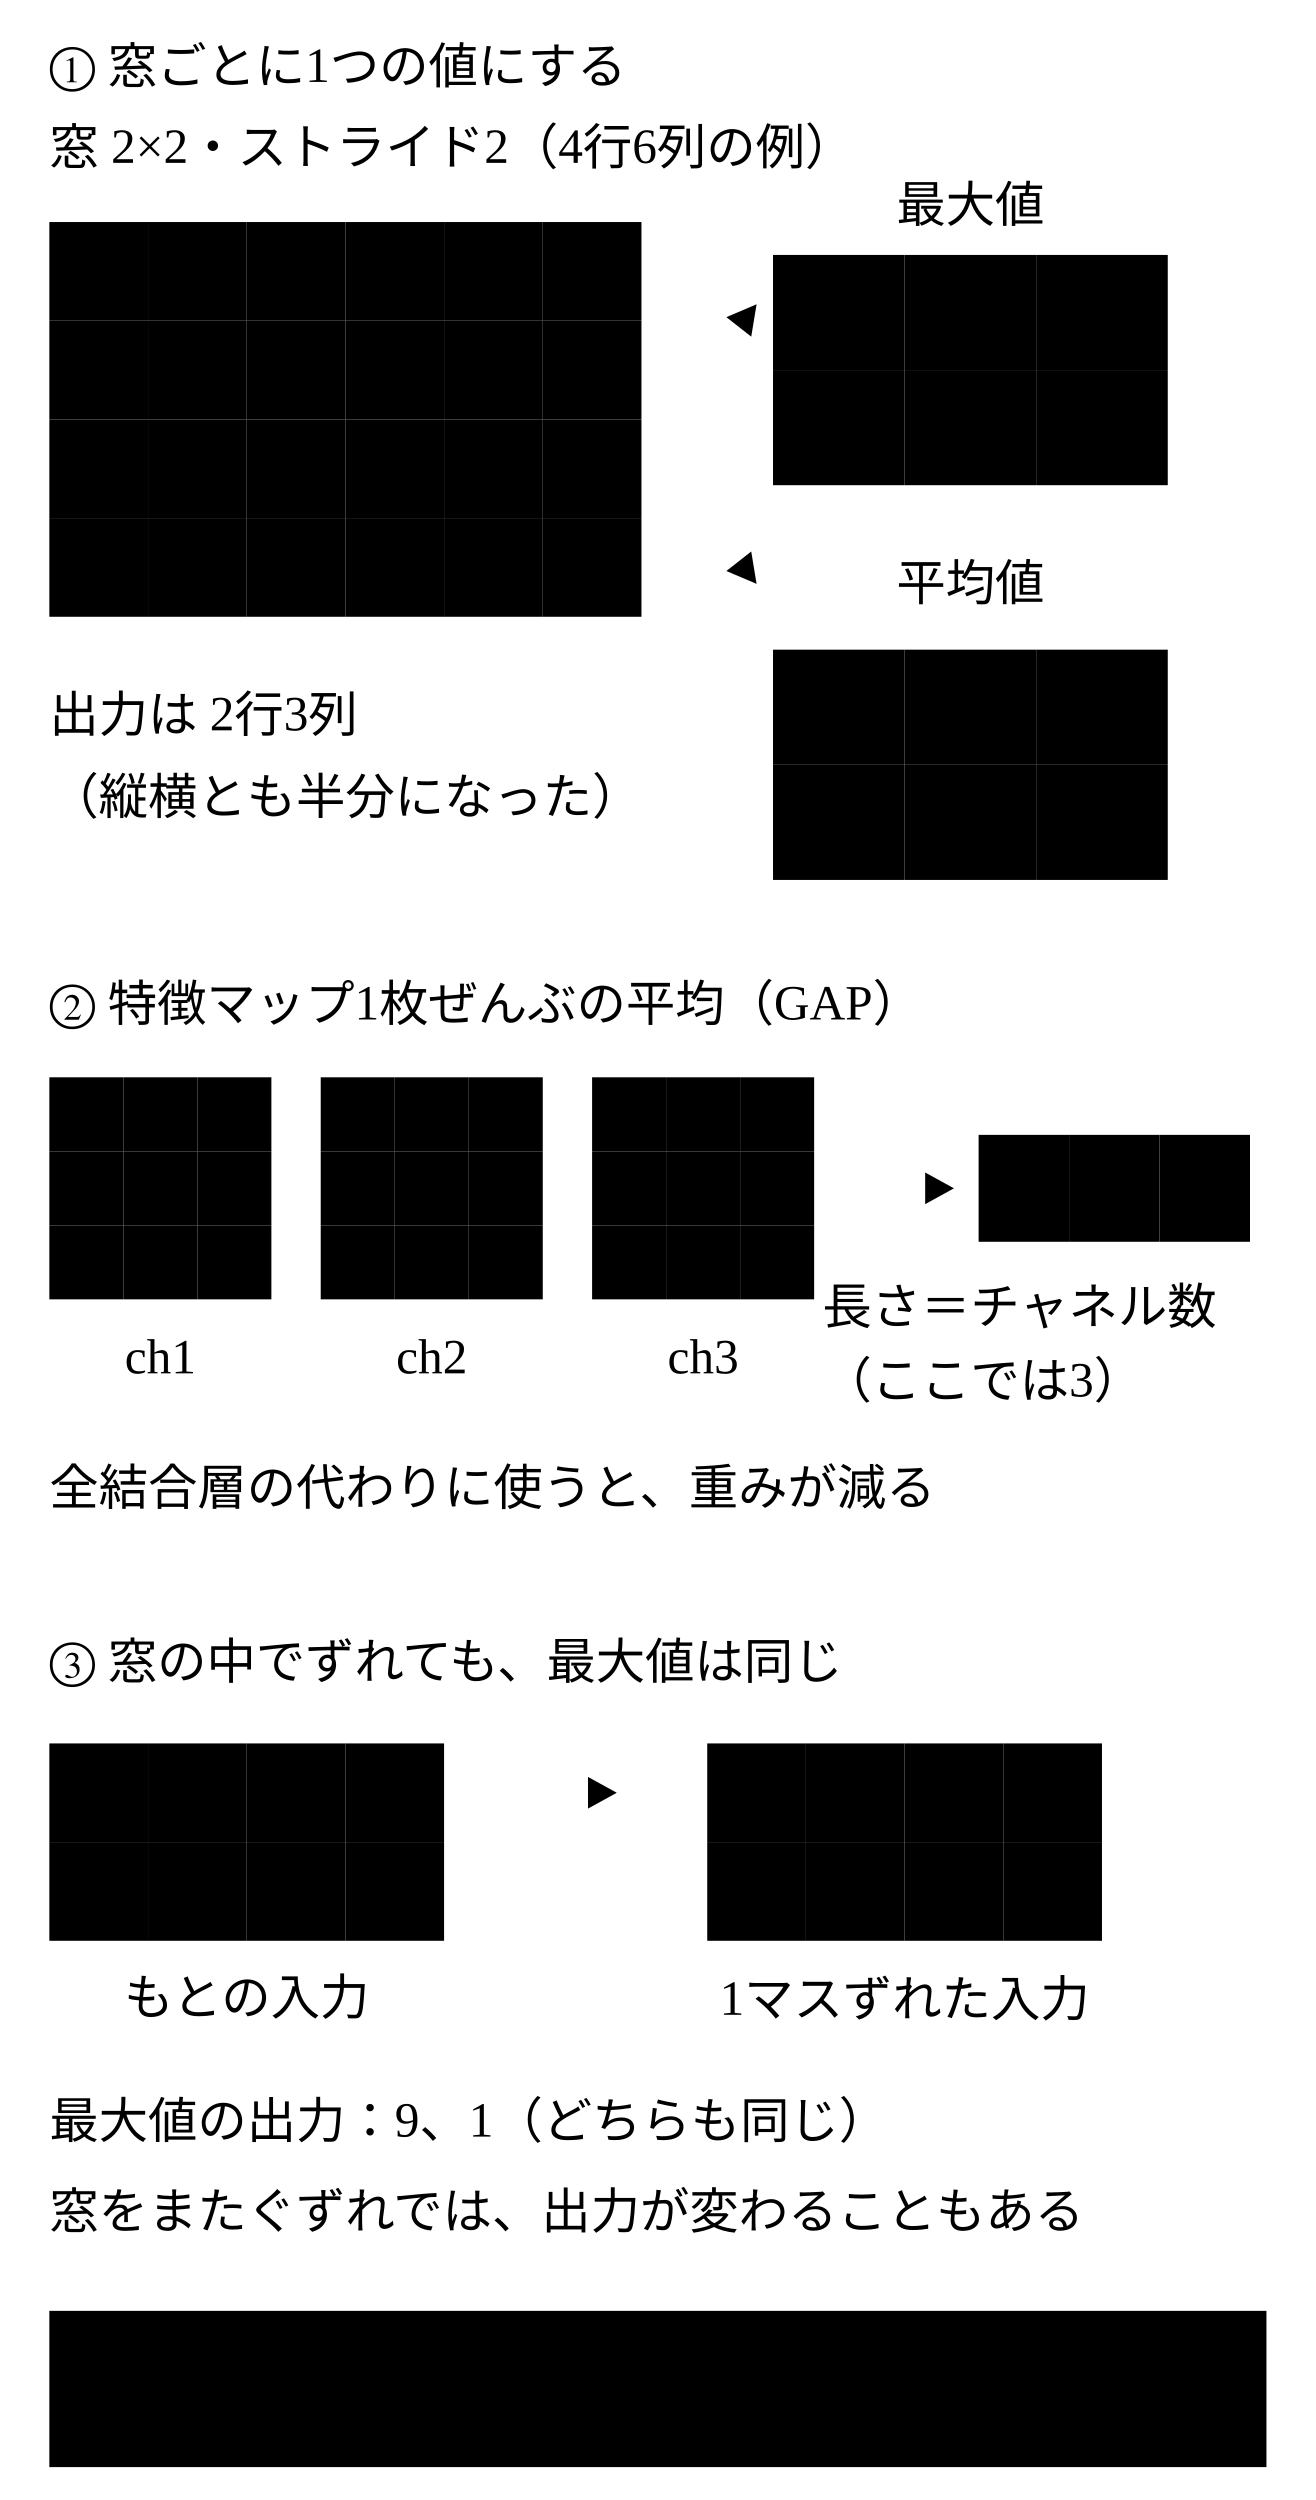
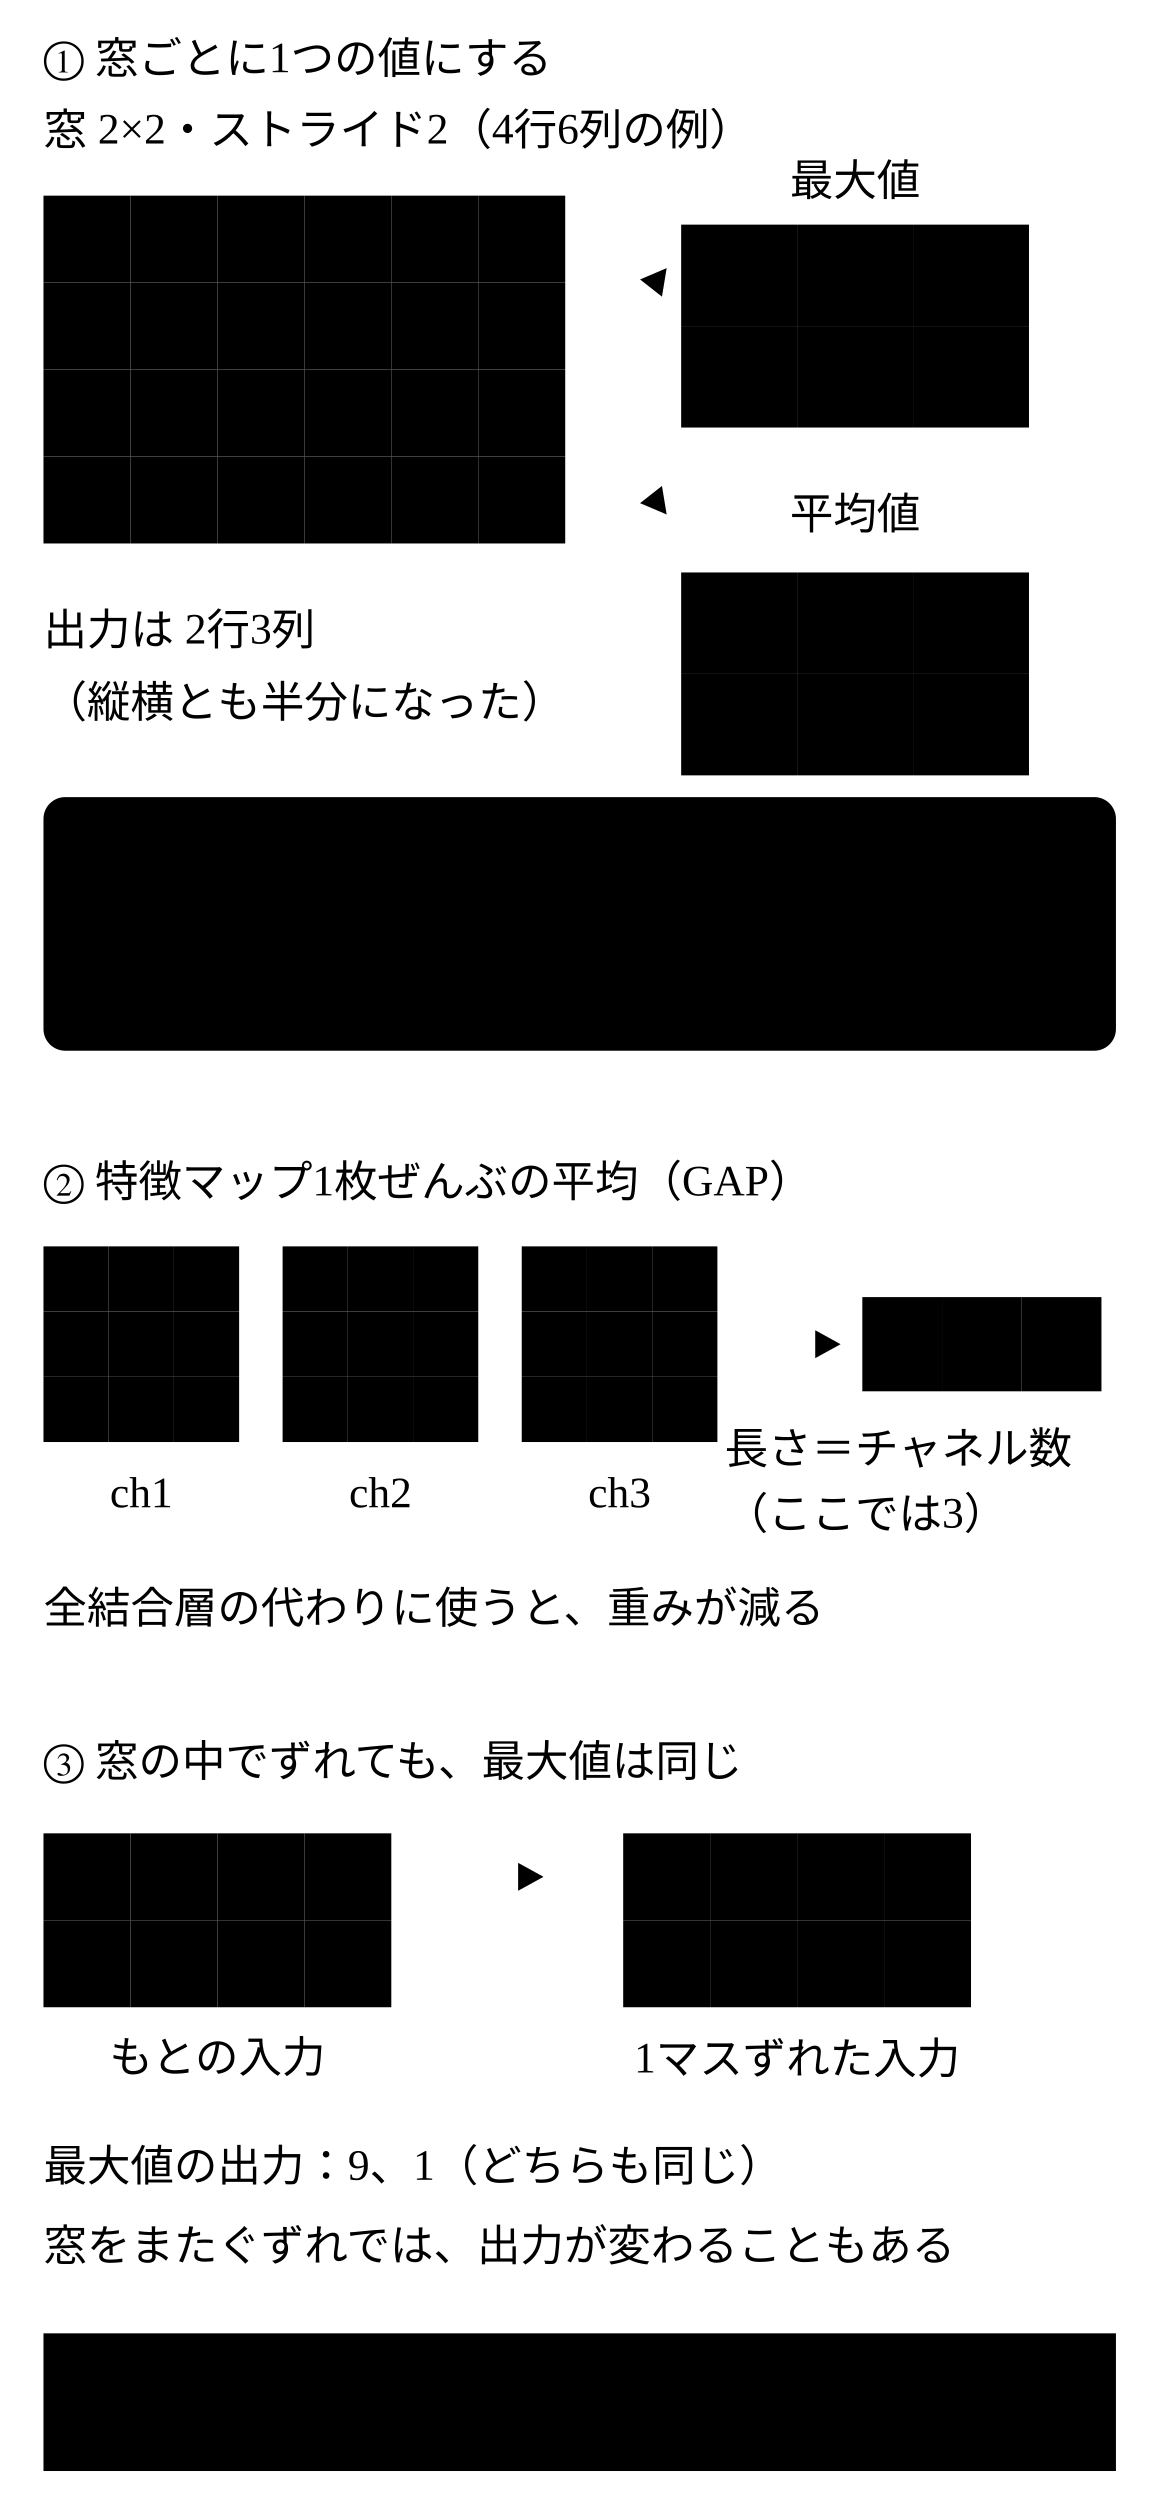
- <svg xmlns="http://www.w3.org/2000/svg" viewBox="0 0 320 608" role="img" aria-labelledby="fig-g-pooling-t fig-g-pooling-d">
+ <svg xmlns="http://www.w3.org/2000/svg" viewBox="0 0 320 690" role="img" aria-labelledby="fig-g-pooling-t fig-g-pooling-d">
  <text x="12" y="20" class="tb">① 窓ごとに1つの値にする</text>
  <text x="12" y="40" class="tm">窓 2×2・ストライド2（4行6列の例）</text>
  <rect x="12" y="54" width="24" height="24" class="fas sb" stroke-width="1" />
  <text x="24" y="70.5" text-anchor="middle">1</text>
  <rect x="36" y="54" width="24" height="24" class="fas sb" stroke-width="1" />
  <text x="48" y="70.5" text-anchor="middle">3</text>
  <rect x="60" y="54" width="24" height="24" class="fwn sb" stroke-width="1" />
  <text x="72" y="70.5" text-anchor="middle">2</text>
  <rect x="84" y="54" width="24" height="24" class="fwn sb" stroke-width="1" />
  <text x="96" y="70.5" text-anchor="middle">1</text>
  <rect x="108" y="54" width="24" height="24" class="fas sb" stroke-width="1" />
  <text x="120" y="70.5" text-anchor="middle">0</text>
  <rect x="132" y="54" width="24" height="24" class="fas sb" stroke-width="1" />
  <text x="144" y="70.5" text-anchor="middle">4</text>
  <rect x="12" y="78" width="24" height="24" class="fas sb" stroke-width="1" />
  <text x="24" y="94.5" text-anchor="middle">5</text>
  <rect x="36" y="78" width="24" height="24" class="fas sb" stroke-width="1" />
  <text x="48" y="94.5" text-anchor="middle">3</text>
  <rect x="60" y="78" width="24" height="24" class="fwn sb" stroke-width="1" />
  <text x="72" y="94.5" text-anchor="middle">1</text>
  <rect x="84" y="78" width="24" height="24" class="fwn sb" stroke-width="1" />
  <text x="96" y="94.5" text-anchor="middle">4</text>
  <rect x="108" y="78" width="24" height="24" class="fas sb" stroke-width="1" />
  <text x="120" y="94.5" text-anchor="middle">6</text>
  <rect x="132" y="78" width="24" height="24" class="fas sb" stroke-width="1" />
  <text x="144" y="94.5" text-anchor="middle">2</text>
  <rect x="12" y="102" width="24" height="24" class="fwn sb" stroke-width="1" />
  <text x="24" y="118.5" text-anchor="middle">0</text>
  <rect x="36" y="102" width="24" height="24" class="fwn sb" stroke-width="1" />
  <text x="48" y="118.5" text-anchor="middle">1</text>
  <rect x="60" y="102" width="24" height="24" class="fas sb" stroke-width="1" />
  <text x="72" y="118.5" text-anchor="middle">3</text>
  <rect x="84" y="102" width="24" height="24" class="fas sb" stroke-width="1" />
  <text x="96" y="118.5" text-anchor="middle">2</text>
  <rect x="108" y="102" width="24" height="24" class="fwn sb" stroke-width="1" />
  <text x="120" y="118.5" text-anchor="middle">1</text>
  <rect x="132" y="102" width="24" height="24" class="fwn sb" stroke-width="1" />
  <text x="144" y="118.5" text-anchor="middle">1</text>
  <rect x="12" y="126" width="24" height="24" class="fwn sb" stroke-width="1" />
  <text x="24" y="142.5" text-anchor="middle">2</text>
  <rect x="36" y="126" width="24" height="24" class="fwn sb" stroke-width="1" />
  <text x="48" y="142.5" text-anchor="middle">5</text>
  <rect x="60" y="126" width="24" height="24" class="fas sb" stroke-width="1" />
  <text x="72" y="142.5" text-anchor="middle">1</text>
  <rect x="84" y="126" width="24" height="24" class="fas sb" stroke-width="1" />
  <text x="96" y="142.5" text-anchor="middle">6</text>
  <rect x="108" y="126" width="24" height="24" class="fwn sb" stroke-width="1" />
  <text x="120" y="142.5" text-anchor="middle">2</text>
  <rect x="132" y="126" width="24" height="24" class="fwn sb" stroke-width="1" />
  <text x="144" y="142.5" text-anchor="middle">4</text>
  <line x1="162" y1="102" x2="184" y2="74" class="l w2" />
  <polyline points="182.7,81.88 184,74 176.65,77.13" class="l w2" />
  <line x1="162" y1="114" x2="184" y2="142" class="l w2" />
  <polyline points="176.65,138.87 184,142 182.7,134.12" class="l w2" />
  <text x="236" y="54" class="tb" text-anchor="middle">最大値</text>
  <rect x="188" y="62" width="32" height="28" class="fas sb" stroke-width="1" />
  <text x="204" y="80.5" class="tb" text-anchor="middle">5</text>
  <rect x="220" y="62" width="32" height="28" class="fwn sb" stroke-width="1" />
  <text x="236" y="80.5" class="tb" text-anchor="middle">4</text>
  <rect x="252" y="62" width="32" height="28" class="fas sb" stroke-width="1" />
  <text x="268" y="80.5" class="tb" text-anchor="middle">6</text>
  <rect x="188" y="90" width="32" height="28" class="fwn sb" stroke-width="1" />
  <text x="204" y="108.5" class="tb" text-anchor="middle">5</text>
  <rect x="220" y="90" width="32" height="28" class="fas sb" stroke-width="1" />
  <text x="236" y="108.5" class="tb" text-anchor="middle">6</text>
  <rect x="252" y="90" width="32" height="28" class="fwn sb" stroke-width="1" />
  <text x="268" y="108.5" class="tb" text-anchor="middle">4</text>
  <text x="236" y="146" class="tb" text-anchor="middle">平均値</text>
  <rect x="188" y="158" width="32" height="28" class="fas sb" stroke-width="1" />
  <text x="204" y="176.5" class="tb" text-anchor="middle">3</text>
  <rect x="220" y="158" width="32" height="28" class="fwn sb" stroke-width="1" />
  <text x="236" y="176.5" class="tb" text-anchor="middle">2</text>
  <rect x="252" y="158" width="32" height="28" class="fas sb" stroke-width="1" />
  <text x="268" y="176.5" class="tb" text-anchor="middle">3</text>
  <rect x="188" y="186" width="32" height="28" class="fwn sb" stroke-width="1" />
  <text x="204" y="204.5" class="tb" text-anchor="middle">2</text>
  <rect x="220" y="186" width="32" height="28" class="fas sb" stroke-width="1" />
  <text x="236" y="204.5" class="tb" text-anchor="middle">3</text>
  <rect x="252" y="186" width="32" height="28" class="fwn sb" stroke-width="1" />
  <text x="268" y="204.5" class="tb" text-anchor="middle">2</text>
  <text x="12" y="178" class="tb">出力は 2行3列</text>
  <text x="12" y="198" class="tm">（縦横とも半分になった）</text>
-   <line x1="12" y1="224" x2="308" y2="224" class="l sb w1" />
-   <text x="12" y="248" class="tb">② 特徴マップ1枚ぜんぶの平均（GAP）</text>
-   <rect x="12" y="262" width="18" height="18" class="fs sb" stroke-width="1" />
-   <text x="21" y="275.5" text-anchor="middle">1</text>
-   <rect x="30" y="262" width="18" height="18" class="fs sb" stroke-width="1" />
-   <text x="39" y="275.5" text-anchor="middle">2</text>
-   <rect x="48" y="262" width="18" height="18" class="fs sb" stroke-width="1" />
-   <text x="57" y="275.5" text-anchor="middle">3</text>
-   <rect x="12" y="280" width="18" height="18" class="fs sb" stroke-width="1" />
-   <text x="21" y="293.5" text-anchor="middle">2</text>
-   <rect x="30" y="280" width="18" height="18" class="fs sb" stroke-width="1" />
-   <text x="39" y="293.5" text-anchor="middle">1</text>
-   <rect x="48" y="280" width="18" height="18" class="fs sb" stroke-width="1" />
-   <text x="57" y="293.5" text-anchor="middle">3</text>
-   <rect x="12" y="298" width="18" height="18" class="fs sb" stroke-width="1" />
-   <text x="21" y="311.5" text-anchor="middle">2</text>
-   <rect x="30" y="298" width="18" height="18" class="fs sb" stroke-width="1" />
-   <text x="39" y="311.5" text-anchor="middle">2</text>
-   <rect x="48" y="298" width="18" height="18" class="fs sb" stroke-width="1" />
-   <text x="57" y="311.5" text-anchor="middle">2</text>
-   <text x="39" y="334" class="tm" text-anchor="middle">ch1</text>
-   <rect x="78" y="262" width="18" height="18" class="fs sb" stroke-width="1" />
-   <text x="87" y="275.5" text-anchor="middle">0</text>
-   <rect x="96" y="262" width="18" height="18" class="fs sb" stroke-width="1" />
-   <text x="105" y="275.5" text-anchor="middle">1</text>
-   <rect x="114" y="262" width="18" height="18" class="fs sb" stroke-width="1" />
-   <text x="123" y="275.5" text-anchor="middle">2</text>
-   <rect x="78" y="280" width="18" height="18" class="fs sb" stroke-width="1" />
-   <text x="87" y="293.5" text-anchor="middle">1</text>
-   <rect x="96" y="280" width="18" height="18" class="fs sb" stroke-width="1" />
-   <text x="105" y="293.5" text-anchor="middle">0</text>
-   <rect x="114" y="280" width="18" height="18" class="fs sb" stroke-width="1" />
-   <text x="123" y="293.5" text-anchor="middle">1</text>
-   <rect x="78" y="298" width="18" height="18" class="fs sb" stroke-width="1" />
-   <text x="87" y="311.5" text-anchor="middle">2</text>
-   <rect x="96" y="298" width="18" height="18" class="fs sb" stroke-width="1" />
-   <text x="105" y="311.5" text-anchor="middle">1</text>
-   <rect x="114" y="298" width="18" height="18" class="fs sb" stroke-width="1" />
-   <text x="123" y="311.5" text-anchor="middle">1</text>
-   <text x="105" y="334" class="tm" text-anchor="middle">ch2</text>
-   <rect x="144" y="262" width="18" height="18" class="fs sb" stroke-width="1" />
-   <text x="153" y="275.5" text-anchor="middle">3</text>
-   <rect x="162" y="262" width="18" height="18" class="fs sb" stroke-width="1" />
-   <text x="171" y="275.5" text-anchor="middle">4</text>
-   <rect x="180" y="262" width="18" height="18" class="fs sb" stroke-width="1" />
-   <text x="189" y="275.5" text-anchor="middle">2</text>
-   <rect x="144" y="280" width="18" height="18" class="fs sb" stroke-width="1" />
-   <text x="153" y="293.5" text-anchor="middle">3</text>
-   <rect x="162" y="280" width="18" height="18" class="fs sb" stroke-width="1" />
-   <text x="171" y="293.5" text-anchor="middle">3</text>
-   <rect x="180" y="280" width="18" height="18" class="fs sb" stroke-width="1" />
-   <text x="189" y="293.5" text-anchor="middle">2</text>
-   <rect x="144" y="298" width="18" height="18" class="fs sb" stroke-width="1" />
-   <text x="153" y="311.5" text-anchor="middle">4</text>
-   <rect x="162" y="298" width="18" height="18" class="fs sb" stroke-width="1" />
-   <text x="171" y="311.5" text-anchor="middle">3</text>
-   <rect x="180" y="298" width="18" height="18" class="fs sb" stroke-width="1" />
-   <text x="189" y="311.5" text-anchor="middle">3</text>
-   <text x="171" y="334" class="tm" text-anchor="middle">ch3</text>
-   <line x1="210" y1="289" x2="232" y2="289" class="l w2" />
-   <polyline points="225,292.85 232,289 225,285.15" class="l w2" />
-   <rect x="238" y="276" width="22" height="26" class="fas sa" stroke-width="1.5" />
-   <text x="249" y="293.5" class="tb" text-anchor="middle">2</text>
-   <rect x="260" y="276" width="22" height="26" class="fas sa" stroke-width="1.5" />
-   <text x="271" y="293.5" class="tb" text-anchor="middle">1</text>
-   <rect x="282" y="276" width="22" height="26" class="fas sa" stroke-width="1.5" />
-   <text x="293" y="293.5" class="tb" text-anchor="middle">3</text>
-   <text x="200" y="322" class="tm">長さ＝チャネル数</text>
-   <text x="200" y="340" class="tm">（ここでは3）</text>
-   <text x="12" y="366" class="tm">全結合層の代わりに使うと、重みが減る</text>
-   <line x1="12" y1="384" x2="308" y2="384" class="l sb w1" />
-   <text x="12" y="408" class="tb">③ 窓の中でずれても、最大値は同じ</text>
-   <rect x="12" y="424" width="24" height="24" class="fa sa" stroke-width="1" />
-   <text x="24" y="440.5" class="tb ton" text-anchor="middle">9</text>
-   <rect x="36" y="424" width="24" height="24" class="fas sb" stroke-width="1" />
-   <text x="48" y="440.5" text-anchor="middle">0</text>
-   <rect x="60" y="424" width="24" height="24" class="fwn sb" stroke-width="1" />
-   <text x="72" y="440.5" text-anchor="middle">0</text>
-   <rect x="84" y="424" width="24" height="24" class="fwn sb" stroke-width="1" />
-   <text x="96" y="440.5" text-anchor="middle">1</text>
-   <rect x="12" y="448" width="24" height="24" class="fas sb" stroke-width="1" />
-   <text x="24" y="464.5" text-anchor="middle">0</text>
-   <rect x="36" y="448" width="24" height="24" class="fas sb" stroke-width="1" />
-   <text x="48" y="464.5" text-anchor="middle">1</text>
-   <rect x="60" y="448" width="24" height="24" class="fwn sb" stroke-width="1" />
-   <text x="72" y="464.5" text-anchor="middle">1</text>
-   <rect x="84" y="448" width="24" height="24" class="fwn sb" stroke-width="1" />
-   <text x="96" y="464.5" text-anchor="middle">0</text>
-   <rect x="172" y="424" width="24" height="24" class="fas sb" stroke-width="1" />
-   <text x="184" y="440.5" text-anchor="middle">0</text>
-   <rect x="196" y="424" width="24" height="24" class="fa sa" stroke-width="1" />
-   <text x="208" y="440.5" class="tb ton" text-anchor="middle">9</text>
-   <rect x="220" y="424" width="24" height="24" class="fwn sb" stroke-width="1" />
-   <text x="232" y="440.5" text-anchor="middle">0</text>
-   <rect x="244" y="424" width="24" height="24" class="fwn sb" stroke-width="1" />
-   <text x="256" y="440.5" text-anchor="middle">1</text>
-   <rect x="172" y="448" width="24" height="24" class="fas sb" stroke-width="1" />
-   <text x="184" y="464.5" text-anchor="middle">1</text>
-   <rect x="196" y="448" width="24" height="24" class="fas sb" stroke-width="1" />
-   <text x="208" y="464.5" text-anchor="middle">0</text>
-   <rect x="220" y="448" width="24" height="24" class="fwn sb" stroke-width="1" />
-   <text x="232" y="464.5" text-anchor="middle">1</text>
-   <rect x="244" y="448" width="24" height="24" class="fwn sb" stroke-width="1" />
-   <text x="256" y="464.5" text-anchor="middle">0</text>
-   <text x="60" y="490" class="tm" text-anchor="middle">もとの入力</text>
-   <text x="220" y="490" class="tm" text-anchor="middle">1マスずれた入力</text>
-   <line x1="114" y1="436" x2="150" y2="436" class="l w2" />
-   <polyline points="143,439.85 150,436 143,432.15" class="l w2" />
-   <text x="12" y="520" class="tb">最大値の出力：9、1（どちらも同じ）</text>
-   <text x="12" y="542" class="tm">窓をまたぐずれでは、出力が変わることもある</text>
-   <rect x="12" y="562" width="296" height="38" class="fas sa" stroke-width="1.5" />
-   <text x="160" y="585.5" class="tb" text-anchor="middle">プーリング層には学習する重みが無い</text>
+   <rect x="12" y="220" width="296" height="70" class="fs sb" stroke-width="1" rx="6" />
+   <text x="22" y="243" class="tb">言葉：ch・重み</text>
+   <text x="22" y="261">ch：チャネル（特徴マップの1枚1枚）</text>
+   <text x="22" y="279">重み：入力に掛ける、学習で決まる数</text>
+   <g transform="translate(0,82)">
+     <line x1="12" y1="224" x2="308" y2="224" class="l sb w1" />
+     <text x="12" y="248" class="tb">② 特徴マップ1枚ぜんぶの平均（GAP）</text>
+     <rect x="12" y="262" width="18" height="18" class="fs sb" stroke-width="1" />
+     <text x="21" y="275.5" text-anchor="middle">1</text>
+     <rect x="30" y="262" width="18" height="18" class="fs sb" stroke-width="1" />
+     <text x="39" y="275.5" text-anchor="middle">2</text>
+     <rect x="48" y="262" width="18" height="18" class="fs sb" stroke-width="1" />
+     <text x="57" y="275.5" text-anchor="middle">3</text>
+     <rect x="12" y="280" width="18" height="18" class="fs sb" stroke-width="1" />
+     <text x="21" y="293.5" text-anchor="middle">2</text>
+     <rect x="30" y="280" width="18" height="18" class="fs sb" stroke-width="1" />
+     <text x="39" y="293.5" text-anchor="middle">1</text>
+     <rect x="48" y="280" width="18" height="18" class="fs sb" stroke-width="1" />
+     <text x="57" y="293.5" text-anchor="middle">3</text>
+     <rect x="12" y="298" width="18" height="18" class="fs sb" stroke-width="1" />
+     <text x="21" y="311.5" text-anchor="middle">2</text>
+     <rect x="30" y="298" width="18" height="18" class="fs sb" stroke-width="1" />
+     <text x="39" y="311.5" text-anchor="middle">2</text>
+     <rect x="48" y="298" width="18" height="18" class="fs sb" stroke-width="1" />
+     <text x="57" y="311.5" text-anchor="middle">2</text>
+     <text x="39" y="334" class="tm" text-anchor="middle">ch1</text>
+     <rect x="78" y="262" width="18" height="18" class="fs sb" stroke-width="1" />
+     <text x="87" y="275.5" text-anchor="middle">0</text>
+     <rect x="96" y="262" width="18" height="18" class="fs sb" stroke-width="1" />
+     <text x="105" y="275.5" text-anchor="middle">1</text>
+     <rect x="114" y="262" width="18" height="18" class="fs sb" stroke-width="1" />
+     <text x="123" y="275.5" text-anchor="middle">2</text>
+     <rect x="78" y="280" width="18" height="18" class="fs sb" stroke-width="1" />
+     <text x="87" y="293.5" text-anchor="middle">1</text>
+     <rect x="96" y="280" width="18" height="18" class="fs sb" stroke-width="1" />
+     <text x="105" y="293.5" text-anchor="middle">0</text>
+     <rect x="114" y="280" width="18" height="18" class="fs sb" stroke-width="1" />
+     <text x="123" y="293.5" text-anchor="middle">1</text>
+     <rect x="78" y="298" width="18" height="18" class="fs sb" stroke-width="1" />
+     <text x="87" y="311.5" text-anchor="middle">2</text>
+     <rect x="96" y="298" width="18" height="18" class="fs sb" stroke-width="1" />
+     <text x="105" y="311.5" text-anchor="middle">1</text>
+     <rect x="114" y="298" width="18" height="18" class="fs sb" stroke-width="1" />
+     <text x="123" y="311.5" text-anchor="middle">1</text>
+     <text x="105" y="334" class="tm" text-anchor="middle">ch2</text>
+     <rect x="144" y="262" width="18" height="18" class="fs sb" stroke-width="1" />
+     <text x="153" y="275.5" text-anchor="middle">3</text>
+     <rect x="162" y="262" width="18" height="18" class="fs sb" stroke-width="1" />
+     <text x="171" y="275.5" text-anchor="middle">4</text>
+     <rect x="180" y="262" width="18" height="18" class="fs sb" stroke-width="1" />
+     <text x="189" y="275.5" text-anchor="middle">2</text>
+     <rect x="144" y="280" width="18" height="18" class="fs sb" stroke-width="1" />
+     <text x="153" y="293.5" text-anchor="middle">3</text>
+     <rect x="162" y="280" width="18" height="18" class="fs sb" stroke-width="1" />
+     <text x="171" y="293.5" text-anchor="middle">3</text>
+     <rect x="180" y="280" width="18" height="18" class="fs sb" stroke-width="1" />
+     <text x="189" y="293.5" text-anchor="middle">2</text>
+     <rect x="144" y="298" width="18" height="18" class="fs sb" stroke-width="1" />
+     <text x="153" y="311.5" text-anchor="middle">4</text>
+     <rect x="162" y="298" width="18" height="18" class="fs sb" stroke-width="1" />
+     <text x="171" y="311.5" text-anchor="middle">3</text>
+     <rect x="180" y="298" width="18" height="18" class="fs sb" stroke-width="1" />
+     <text x="189" y="311.5" text-anchor="middle">3</text>
+     <text x="171" y="334" class="tm" text-anchor="middle">ch3</text>
+     <line x1="210" y1="289" x2="232" y2="289" class="l w2" />
+     <polyline points="225,292.85 232,289 225,285.15" class="l w2" />
+     <rect x="238" y="276" width="22" height="26" class="fas sa" stroke-width="1.5" />
+     <text x="249" y="293.5" class="tb" text-anchor="middle">2</text>
+     <rect x="260" y="276" width="22" height="26" class="fas sa" stroke-width="1.5" />
+     <text x="271" y="293.5" class="tb" text-anchor="middle">1</text>
+     <rect x="282" y="276" width="22" height="26" class="fas sa" stroke-width="1.5" />
+     <text x="293" y="293.5" class="tb" text-anchor="middle">3</text>
+     <text x="200" y="322" class="tm">長さ＝チャネル数</text>
+     <text x="200" y="340" class="tm">（ここでは3）</text>
+     <text x="12" y="366" class="tm">全結合層の代わりに使うと、重みが減る</text>
+     <line x1="12" y1="384" x2="308" y2="384" class="l sb w1" />
+     <text x="12" y="408" class="tb">③ 窓の中でずれても、最大値は同じ</text>
+     <rect x="12" y="424" width="24" height="24" class="fa sa" stroke-width="1" />
+     <text x="24" y="440.5" class="tb ton" text-anchor="middle">9</text>
+     <rect x="36" y="424" width="24" height="24" class="fas sb" stroke-width="1" />
+     <text x="48" y="440.5" text-anchor="middle">0</text>
+     <rect x="60" y="424" width="24" height="24" class="fwn sb" stroke-width="1" />
+     <text x="72" y="440.5" text-anchor="middle">0</text>
+     <rect x="84" y="424" width="24" height="24" class="fwn sb" stroke-width="1" />
+     <text x="96" y="440.5" text-anchor="middle">1</text>
+     <rect x="12" y="448" width="24" height="24" class="fas sb" stroke-width="1" />
+     <text x="24" y="464.5" text-anchor="middle">0</text>
+     <rect x="36" y="448" width="24" height="24" class="fas sb" stroke-width="1" />
+     <text x="48" y="464.5" text-anchor="middle">1</text>
+     <rect x="60" y="448" width="24" height="24" class="fwn sb" stroke-width="1" />
+     <text x="72" y="464.5" text-anchor="middle">1</text>
+     <rect x="84" y="448" width="24" height="24" class="fwn sb" stroke-width="1" />
+     <text x="96" y="464.5" text-anchor="middle">0</text>
+     <rect x="172" y="424" width="24" height="24" class="fas sb" stroke-width="1" />
+     <text x="184" y="440.5" text-anchor="middle">0</text>
+     <rect x="196" y="424" width="24" height="24" class="fa sa" stroke-width="1" />
+     <text x="208" y="440.5" class="tb ton" text-anchor="middle">9</text>
+     <rect x="220" y="424" width="24" height="24" class="fwn sb" stroke-width="1" />
+     <text x="232" y="440.5" text-anchor="middle">0</text>
+     <rect x="244" y="424" width="24" height="24" class="fwn sb" stroke-width="1" />
+     <text x="256" y="440.5" text-anchor="middle">1</text>
+     <rect x="172" y="448" width="24" height="24" class="fas sb" stroke-width="1" />
+     <text x="184" y="464.5" text-anchor="middle">1</text>
+     <rect x="196" y="448" width="24" height="24" class="fas sb" stroke-width="1" />
+     <text x="208" y="464.5" text-anchor="middle">0</text>
+     <rect x="220" y="448" width="24" height="24" class="fwn sb" stroke-width="1" />
+     <text x="232" y="464.5" text-anchor="middle">1</text>
+     <rect x="244" y="448" width="24" height="24" class="fwn sb" stroke-width="1" />
+     <text x="256" y="464.5" text-anchor="middle">0</text>
+     <text x="60" y="490" class="tm" text-anchor="middle">もとの入力</text>
+     <text x="220" y="490" class="tm" text-anchor="middle">1マスずれた入力</text>
+     <line x1="114" y1="436" x2="150" y2="436" class="l w2" />
+     <polyline points="143,439.85 150,436 143,432.15" class="l w2" />
+     <text x="12" y="520" class="tb">最大値の出力：9、1（どちらも同じ）</text>
+     <text x="12" y="542" class="tm">窓をまたぐずれでは、出力が変わることもある</text>
+     <rect x="12" y="562" width="296" height="38" class="fas sa" stroke-width="1.5" />
+     <text x="160" y="585.5" class="tb" text-anchor="middle">プーリング層には学習する重みが無い</text>
+   </g>
</svg>
